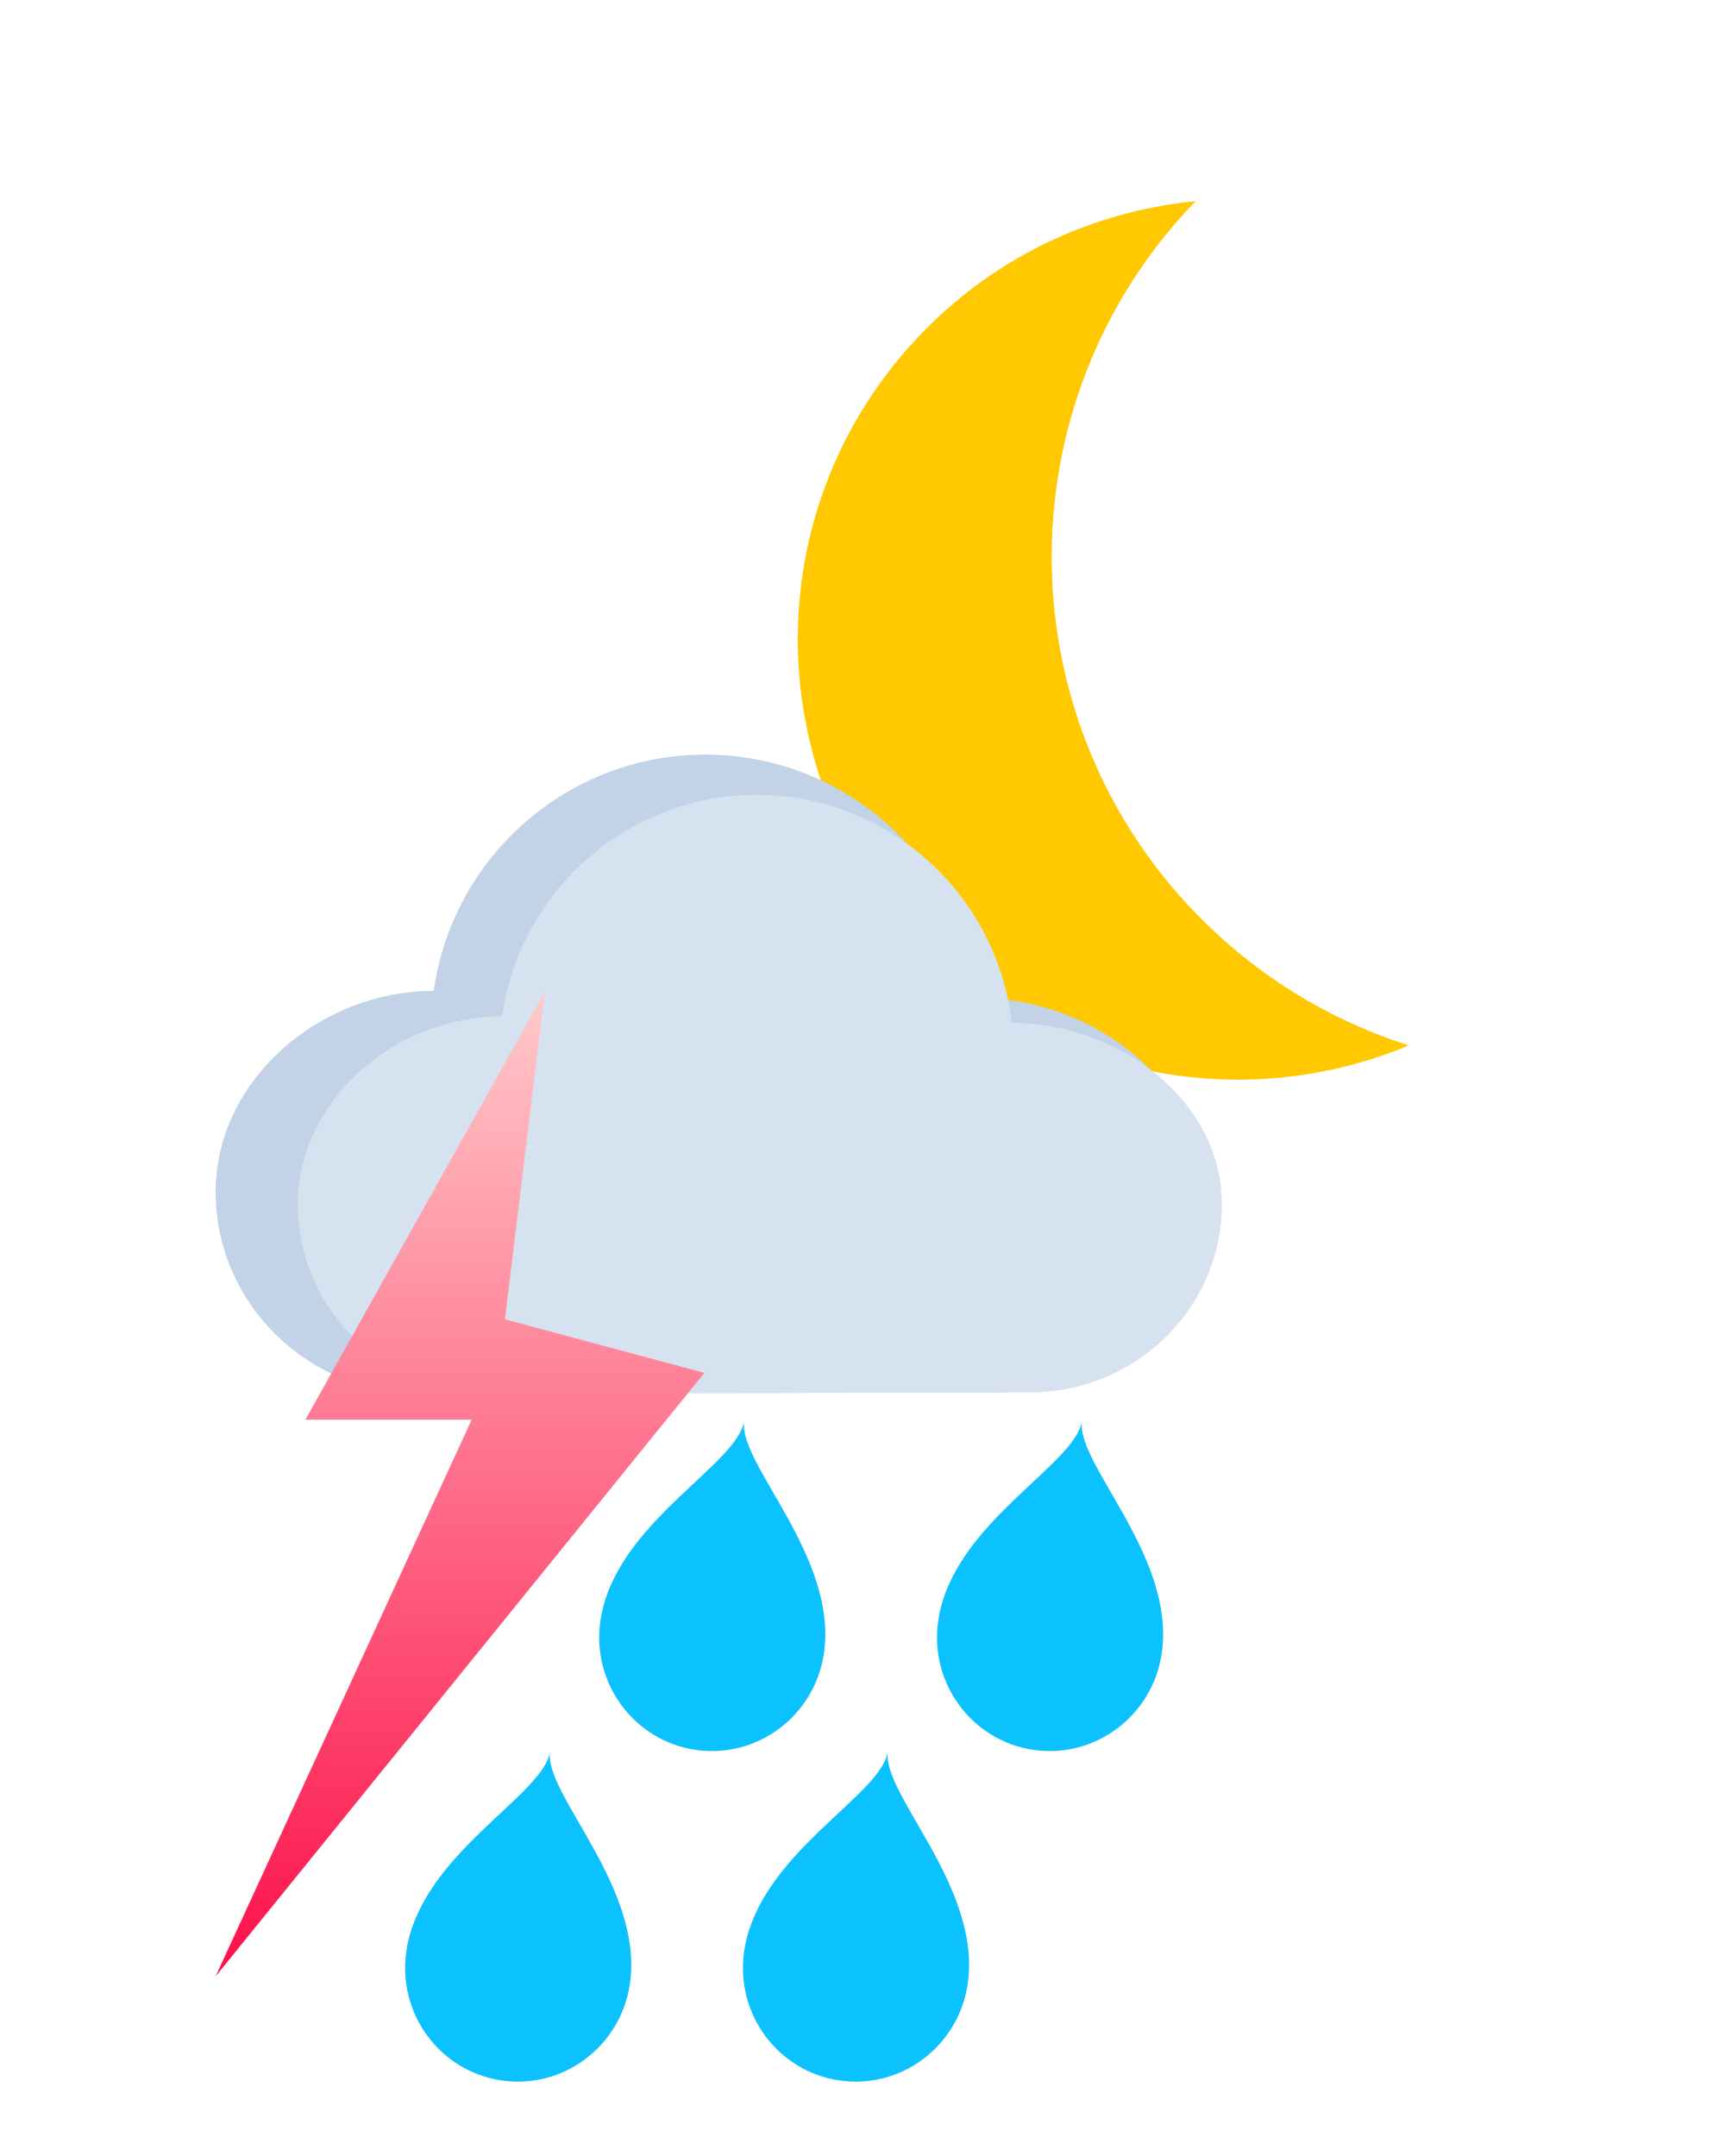
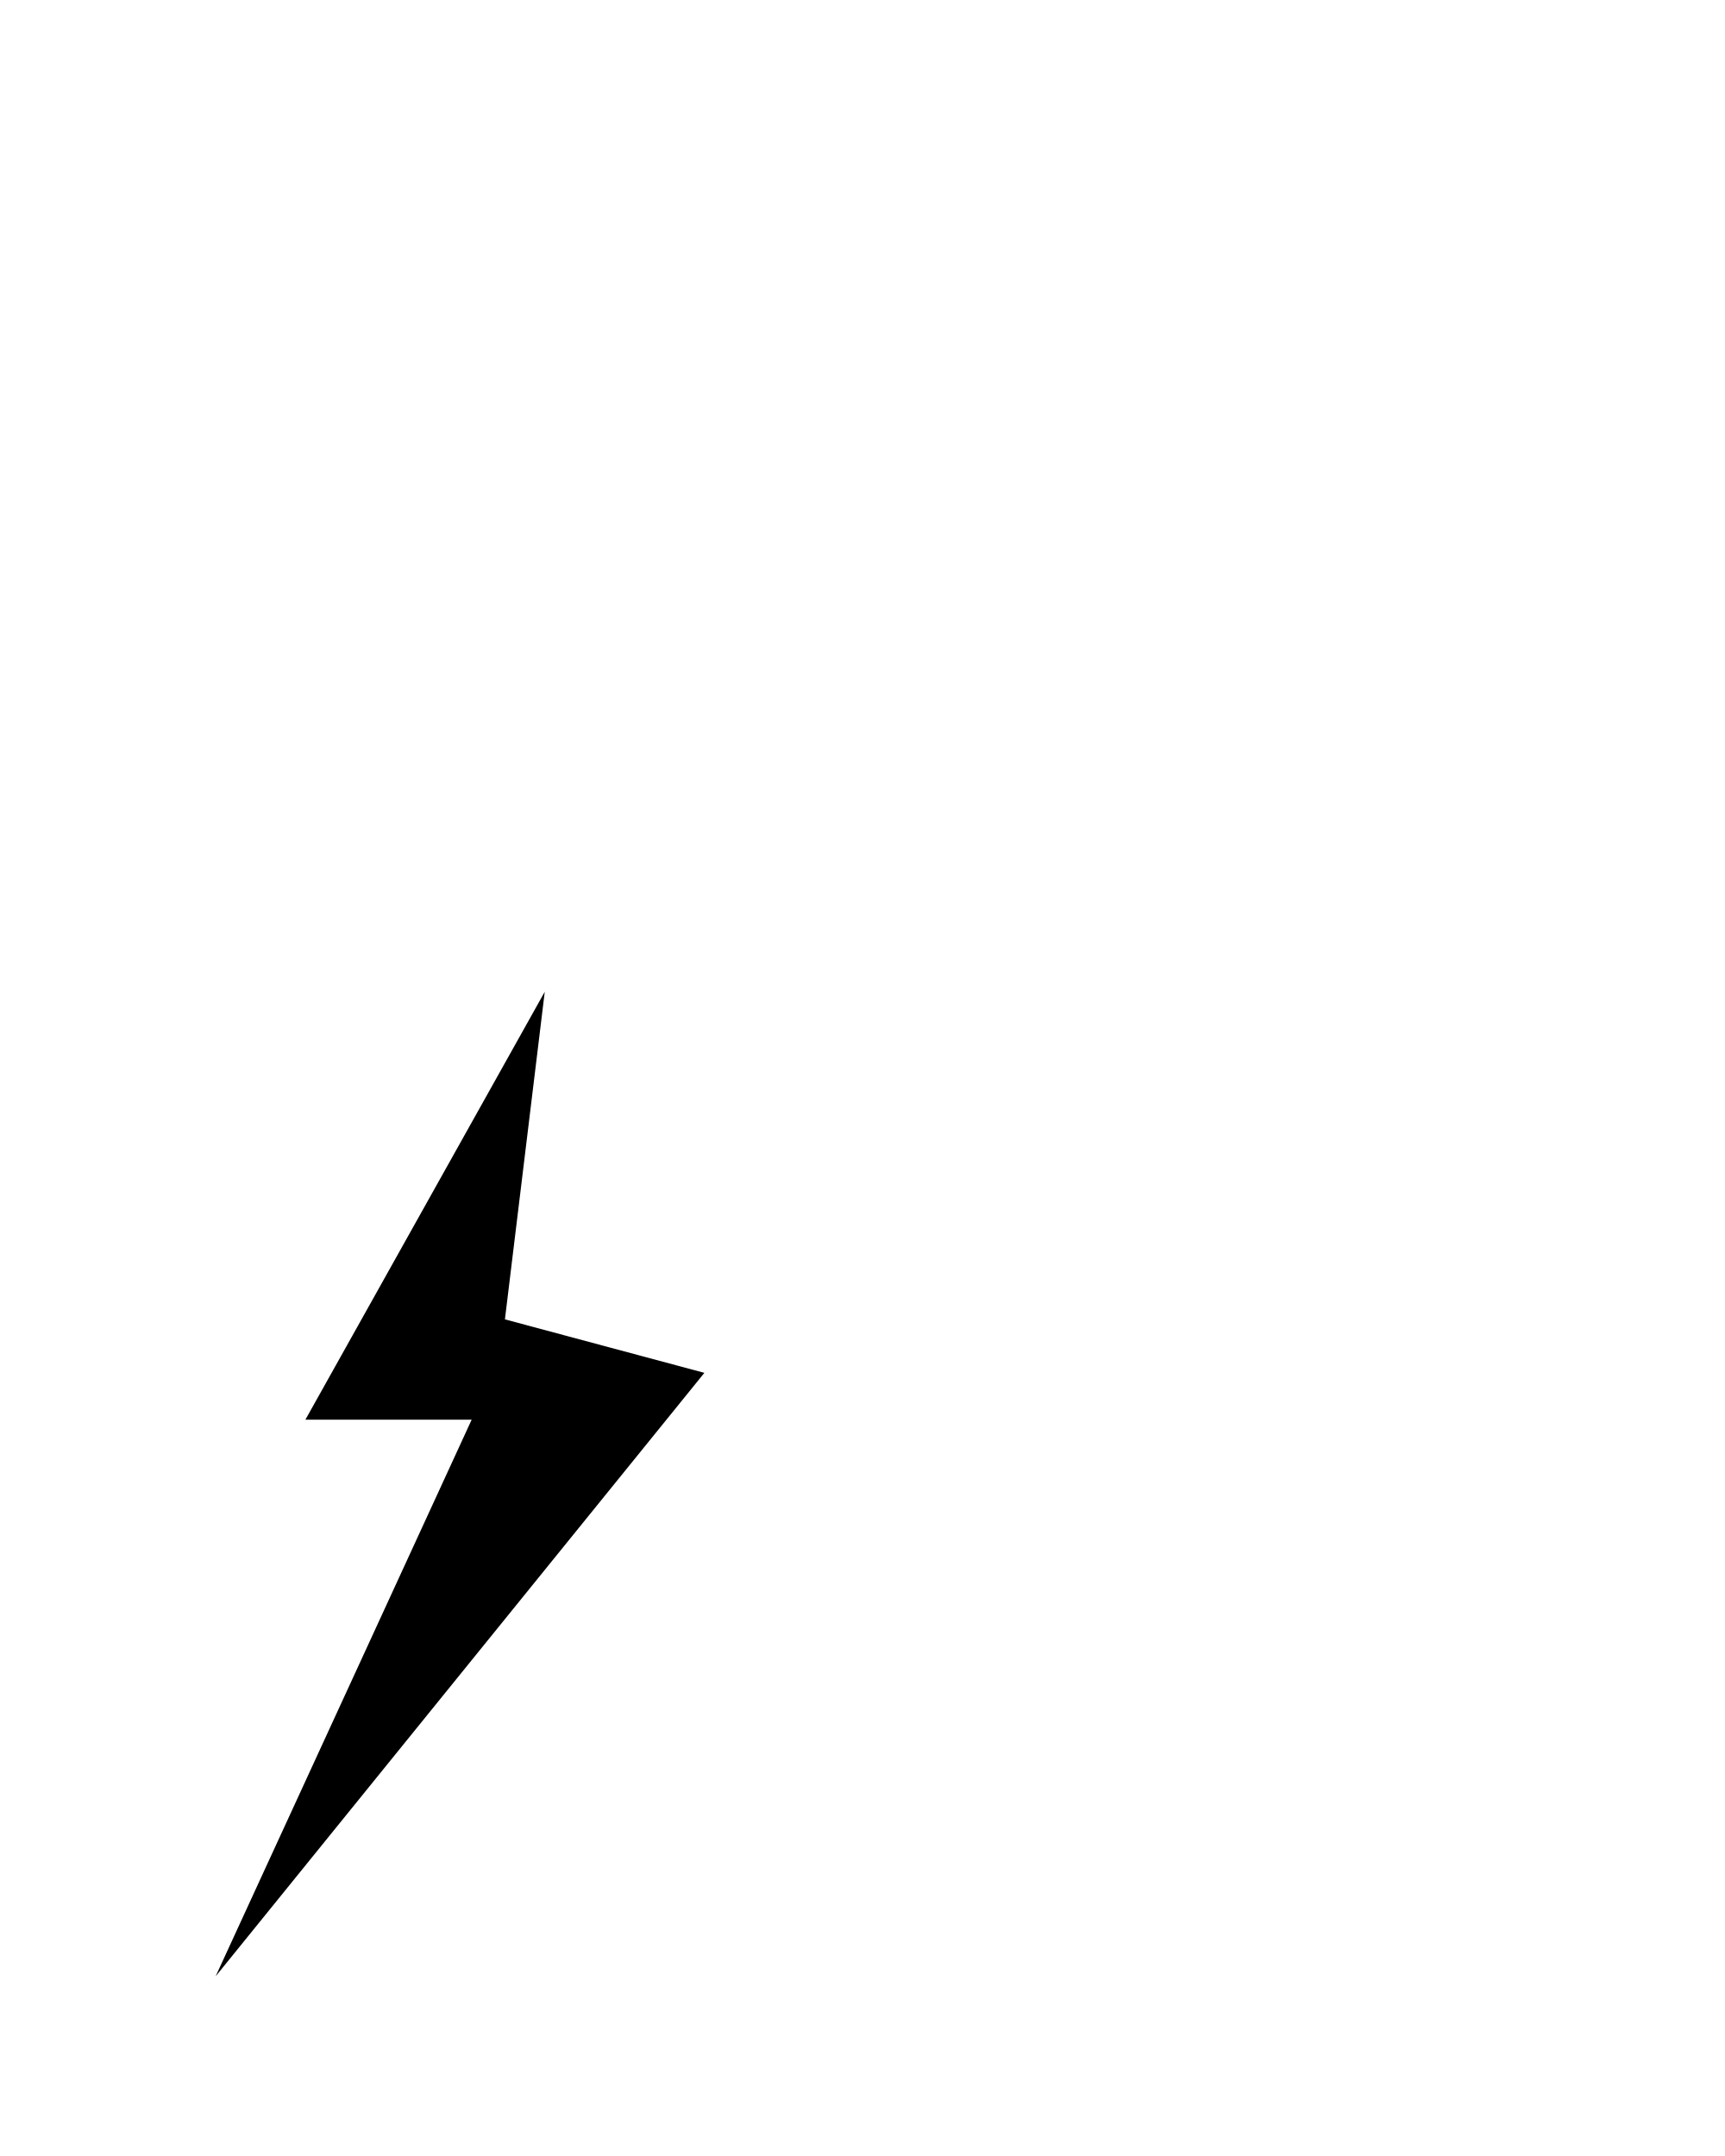
- <svg xmlns="http://www.w3.org/2000/svg" width="20" viewBox="0 0 240 300" fill="none">
-   <path fill-rule="evenodd" clip-rule="evenodd" d="M169.161 129.808C140.283 103.054 138.56 57.955 165.314 29.077C165.651 28.713 165.99 28.355 166.332 28C151.917 29.396 137.939 35.88 127.322 47.34C104.328 72.16 105.809 110.919 130.628 133.912C148.827 150.773 174.522 154.474 196 145.463C186.304 142.388 177.117 137.178 169.161 129.808Z" fill="#FFC800" />
-   <path d="M114.63 230.084C113.348 238.754 105.35 244.755 96.764 243.486C88.179 242.217 82.258 234.159 83.54 225.489C85.537 211.976 102.617 203.885 103.529 197.715C102.652 203.651 116.627 216.571 114.63 230.084Z" fill="#0BC2FF" />
-   <path d="M87.63 276.084C86.348 284.754 78.35 290.755 69.764 289.486C61.179 288.217 55.258 280.159 56.54 271.489C58.537 257.976 75.617 249.885 76.529 243.715C75.652 249.651 89.627 262.571 87.63 276.084Z" fill="#0BC2FF" />
-   <path d="M161.63 230.084C160.348 238.754 152.35 244.755 143.764 243.486C135.179 242.217 129.258 234.159 130.54 225.489C132.537 211.976 149.617 203.885 150.529 197.715C149.652 203.651 163.627 216.571 161.63 230.084Z" fill="#0BC2FF" />
-   <path d="M134.63 276.084C133.348 284.754 125.35 290.755 116.764 289.486C108.179 288.217 102.258 280.159 103.54 271.489C105.537 257.976 122.617 249.885 123.529 243.715C122.652 249.651 136.627 262.571 134.63 276.084Z" fill="#0BC2FF" />
-   <path fill-rule="evenodd" clip-rule="evenodd" d="M138.745 193.739L60.735 193.928C60.072 193.973 59.401 194 58.729 194C42.869 194 30 181.39 30 165.851C30 150.304 44.478 137.873 60.337 137.873C63.034 119.011 79.14 105 98.122 105C117.482 105 133.787 119.559 136.029 138.861C151.785 138.861 167.209 150.34 167.209 165.779C167.209 181.192 154.472 193.704 138.745 193.739V193.739Z" fill="#C2D3E7" />
-   <path fill-rule="evenodd" clip-rule="evenodd" d="M143.329 193.756L70.233 193.933C69.612 193.975 68.982 194 68.353 194C53.492 194 41.434 182.184 41.434 167.624C41.434 153.056 55 141.408 69.86 141.408C72.387 123.734 87.478 110.605 105.265 110.605C123.406 110.605 138.683 124.248 140.785 142.334C155.548 142.334 170 153.09 170 167.557C170 181.999 158.066 193.722 143.329 193.756V193.756Z" fill="#D6E2F0" />
+ <svg xmlns="http://www.w3.org/2000/svg" width="40" viewBox="0 0 240 300" fill="none">
+   <path fill-rule="evenodd" clip-rule="evenodd" d="M169.161 129.808C140.283 103.054 138.56 57.955 165.314 29.077C165.651 28.713 165.99 28.355 166.332 28C151.917 29.396 137.939 35.88 127.322 47.34C104.328 72.16 105.809 110.919 130.628 133.912C148.827 150.773 174.522 154.474 196 145.463C186.304 142.388 177.117 137.178 169.161 129.808Z" class="svg-color-3-fill" />
+   <path d="M114.63 230.084C113.348 238.754 105.35 244.755 96.764 243.486C88.179 242.217 82.258 234.159 83.54 225.489C85.537 211.976 102.617 203.885 103.529 197.715C102.652 203.651 116.627 216.571 114.63 230.084Z" class="svg-color-6-fill" />
+   <path d="M87.63 276.084C86.348 284.754 78.35 290.755 69.764 289.486C61.179 288.217 55.258 280.159 56.54 271.489C58.537 257.976 75.617 249.885 76.529 243.715C75.652 249.651 89.627 262.571 87.63 276.084Z" class="svg-color-6-fill" />
+   <path d="M161.63 230.084C160.348 238.754 152.35 244.755 143.764 243.486C135.179 242.217 129.258 234.159 130.54 225.489C132.537 211.976 149.617 203.885 150.529 197.715C149.652 203.651 163.627 216.571 161.63 230.084Z" class="svg-color-6-fill" />
+   <path d="M134.63 276.084C133.348 284.754 125.35 290.755 116.764 289.486C108.179 288.217 102.258 280.159 103.54 271.489C105.537 257.976 122.617 249.885 123.529 243.715C122.652 249.651 136.627 262.571 134.63 276.084Z" class="svg-color-6-fill" />
+   <path fill-rule="evenodd" clip-rule="evenodd" d="M138.745 193.739L60.735 193.928C60.072 193.973 59.401 194 58.729 194C42.869 194 30 181.39 30 165.851C30 150.304 44.478 137.873 60.337 137.873C63.034 119.011 79.14 105 98.122 105C117.482 105 133.787 119.559 136.029 138.861C151.785 138.861 167.209 150.34 167.209 165.779C167.209 181.192 154.472 193.704 138.745 193.739V193.739Z" class="svg-color-8-fill" />
+   <path fill-rule="evenodd" clip-rule="evenodd" d="M143.329 193.756L70.233 193.933C69.612 193.975 68.982 194 68.353 194C53.492 194 41.434 182.184 41.434 167.624C41.434 153.056 55 141.408 69.86 141.408C72.387 123.734 87.478 110.605 105.265 110.605C123.406 110.605 138.683 124.248 140.785 142.334C155.548 142.334 170 153.09 170 167.557C170 181.999 158.066 193.722 143.329 193.756V193.756Z" class="svg-color-9-fill" />
  <path fill-rule="evenodd" clip-rule="evenodd" d="M75.793 138L42.492 197.542H65.624L30 275L98 191.028L70.25 183.585L75.793 138Z" fill="url(#paint0_linear_705_8229)" />
  <defs>
    <linearGradient id="paint0_linear_705_8229" x1="64" y1="138" x2="64" y2="275" gradientUnits="userSpaceOnUse">
-       <stop stop-color="#FFCACA" />
-       <stop offset="1" stop-color="#FD1049" />
+       <stop class="svg-color-10-stop" />
+       <stop offset="1" class="svg-color-11-stop" />
    </linearGradient>
  </defs>
</svg>
